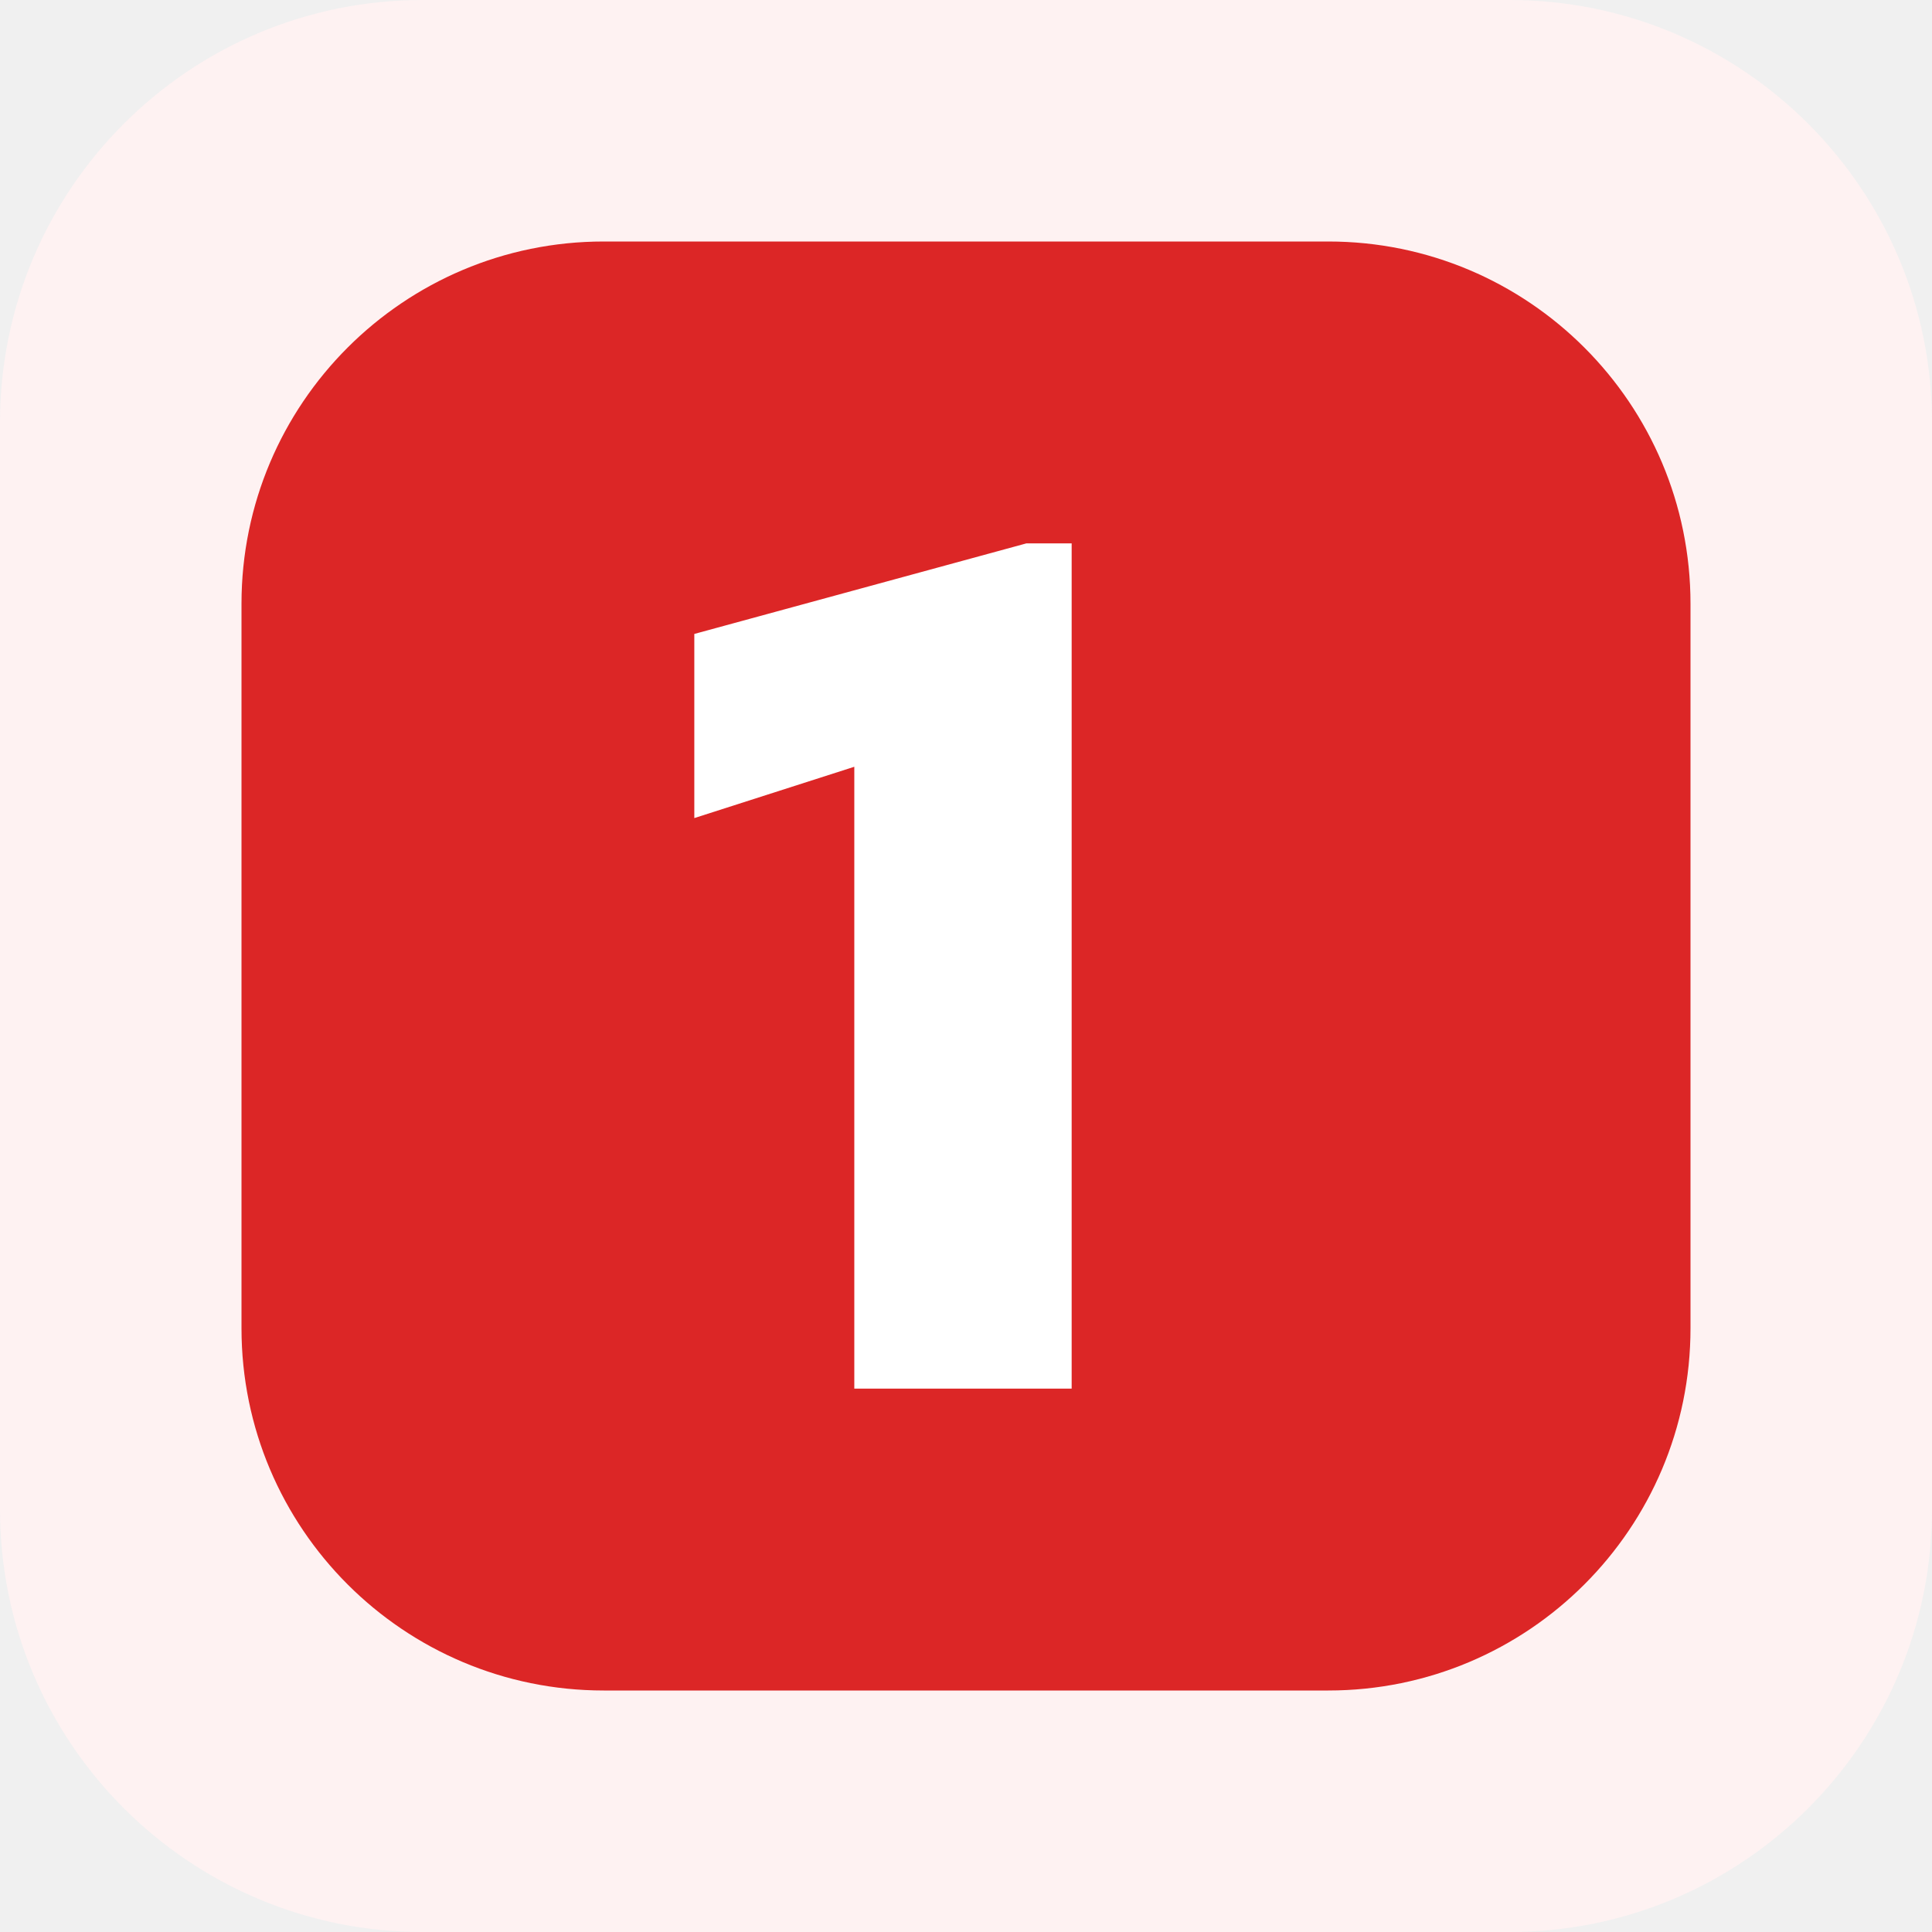
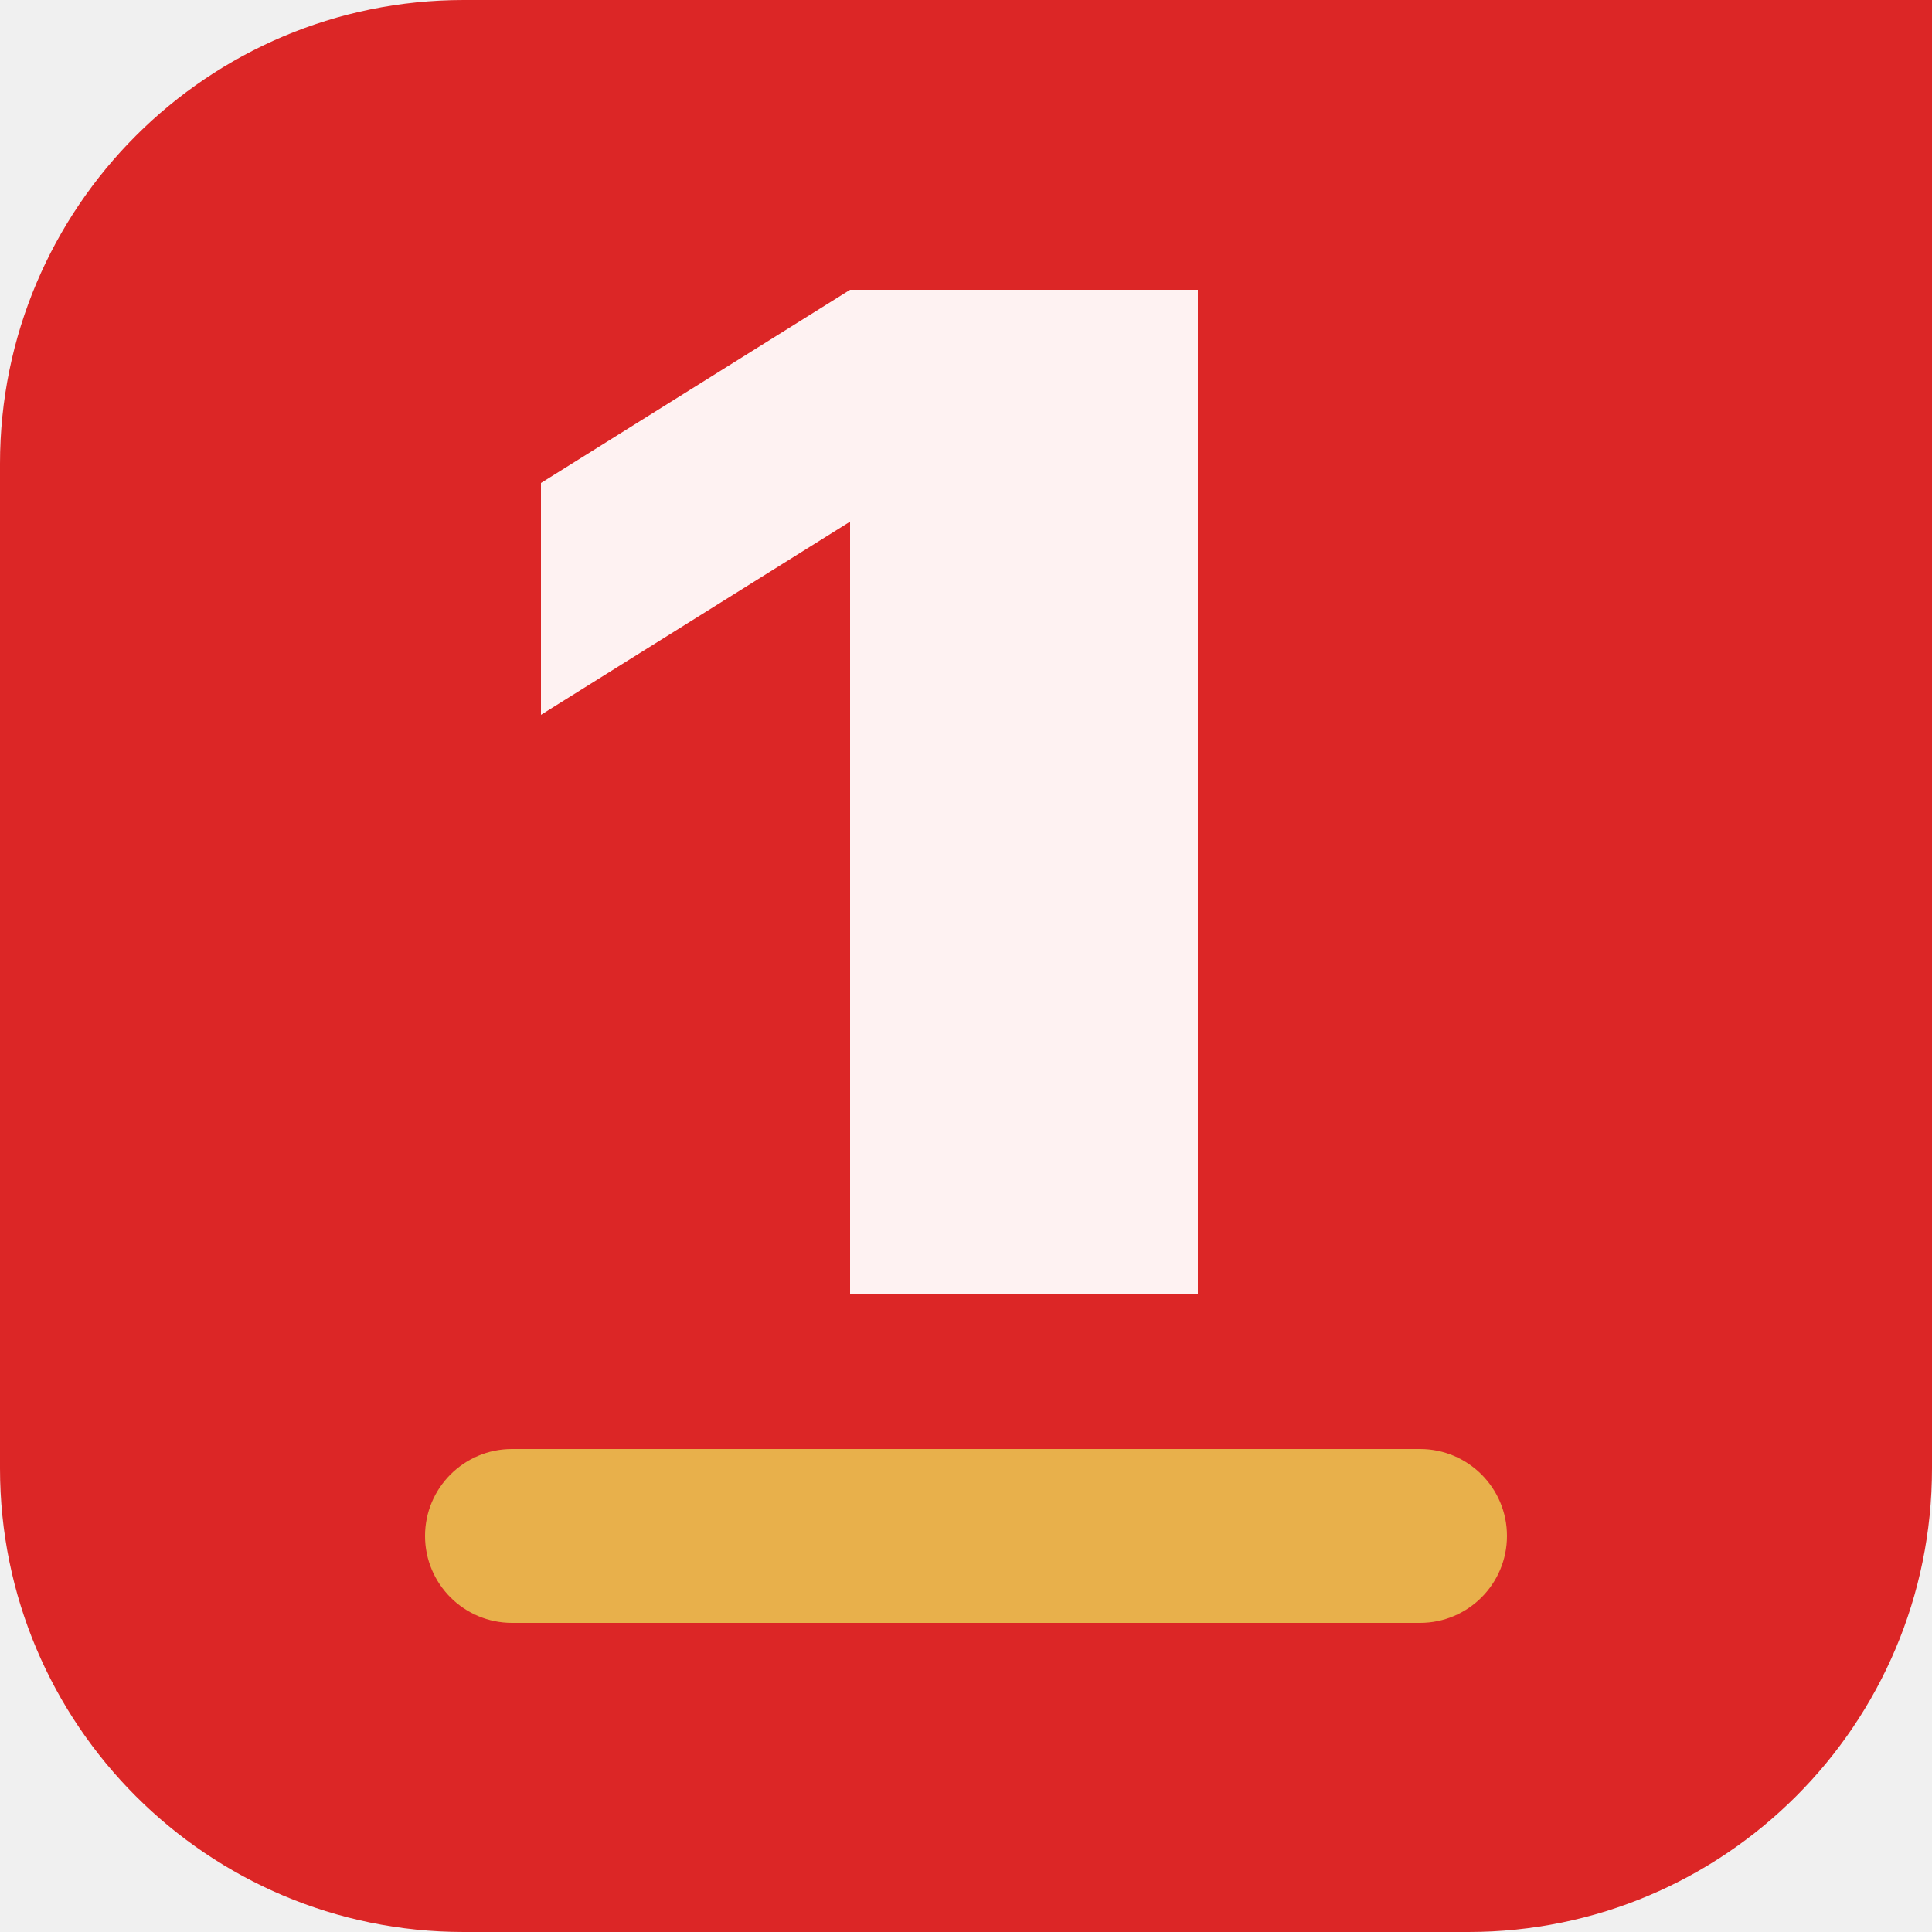
- <svg xmlns="http://www.w3.org/2000/svg" viewBox="0 0 64 64" width="64" height="64">
-   <rect width="64" height="64" rx="14" fill="#fef2f2" />
-   <rect x="8" y="8" width="48" height="48" rx="12" fill="#dc2626" />
-   <path d="M35.5 18v28h-7.2V25.4l-5.3 1.7V21l11-3z" fill="#ffffff" />
+ <svg xmlns="http://www.w3.org/2000/svg" viewBox="0 0 100 100">
+   <path d="M24 0 H100 V76 A24 24 0 0 1 76 100 H24 A24 24 0 0 1 0 76 V24 A24 24 0 0 1 24 0 Z" fill="#dc2626" />
+   <path d="M28 25 L44 15 L62 15 L62 67 L44 67 L44 27 L28 37 Z" fill="#fef2f2" />
+   <rect x="22" y="75" width="56" height="9" rx="4.5" fill="#e8b04b" />
</svg>
